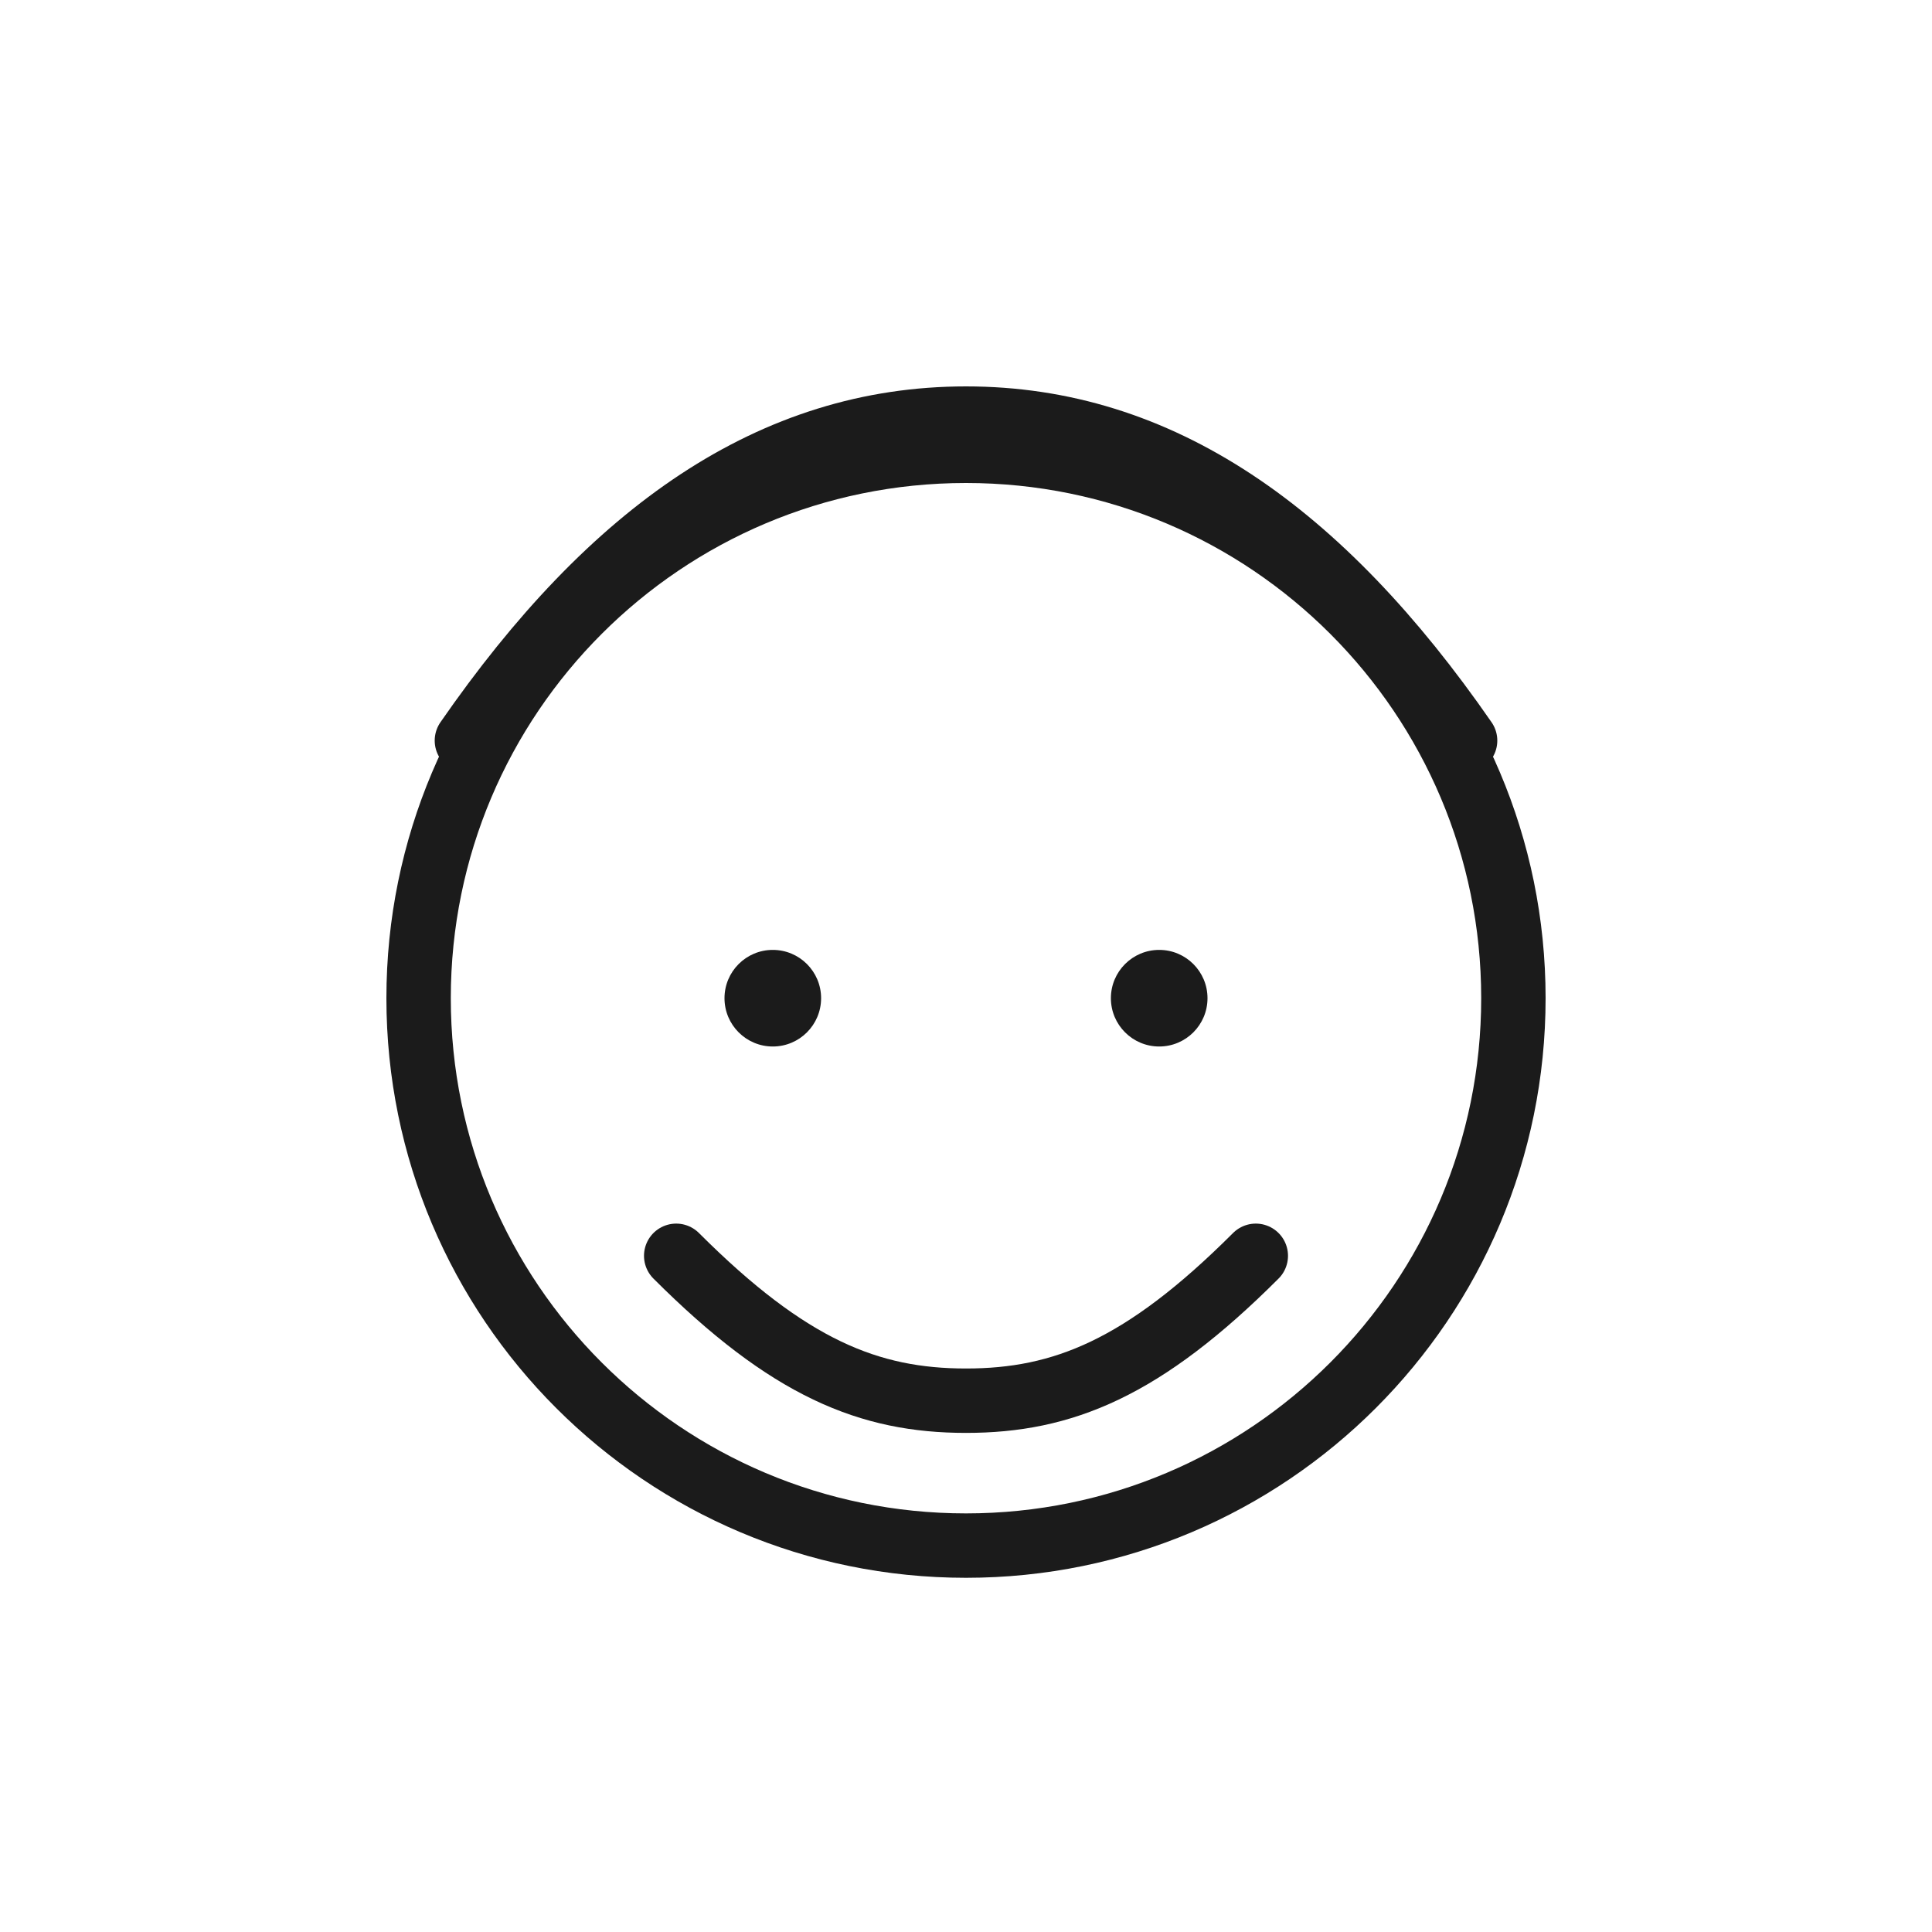
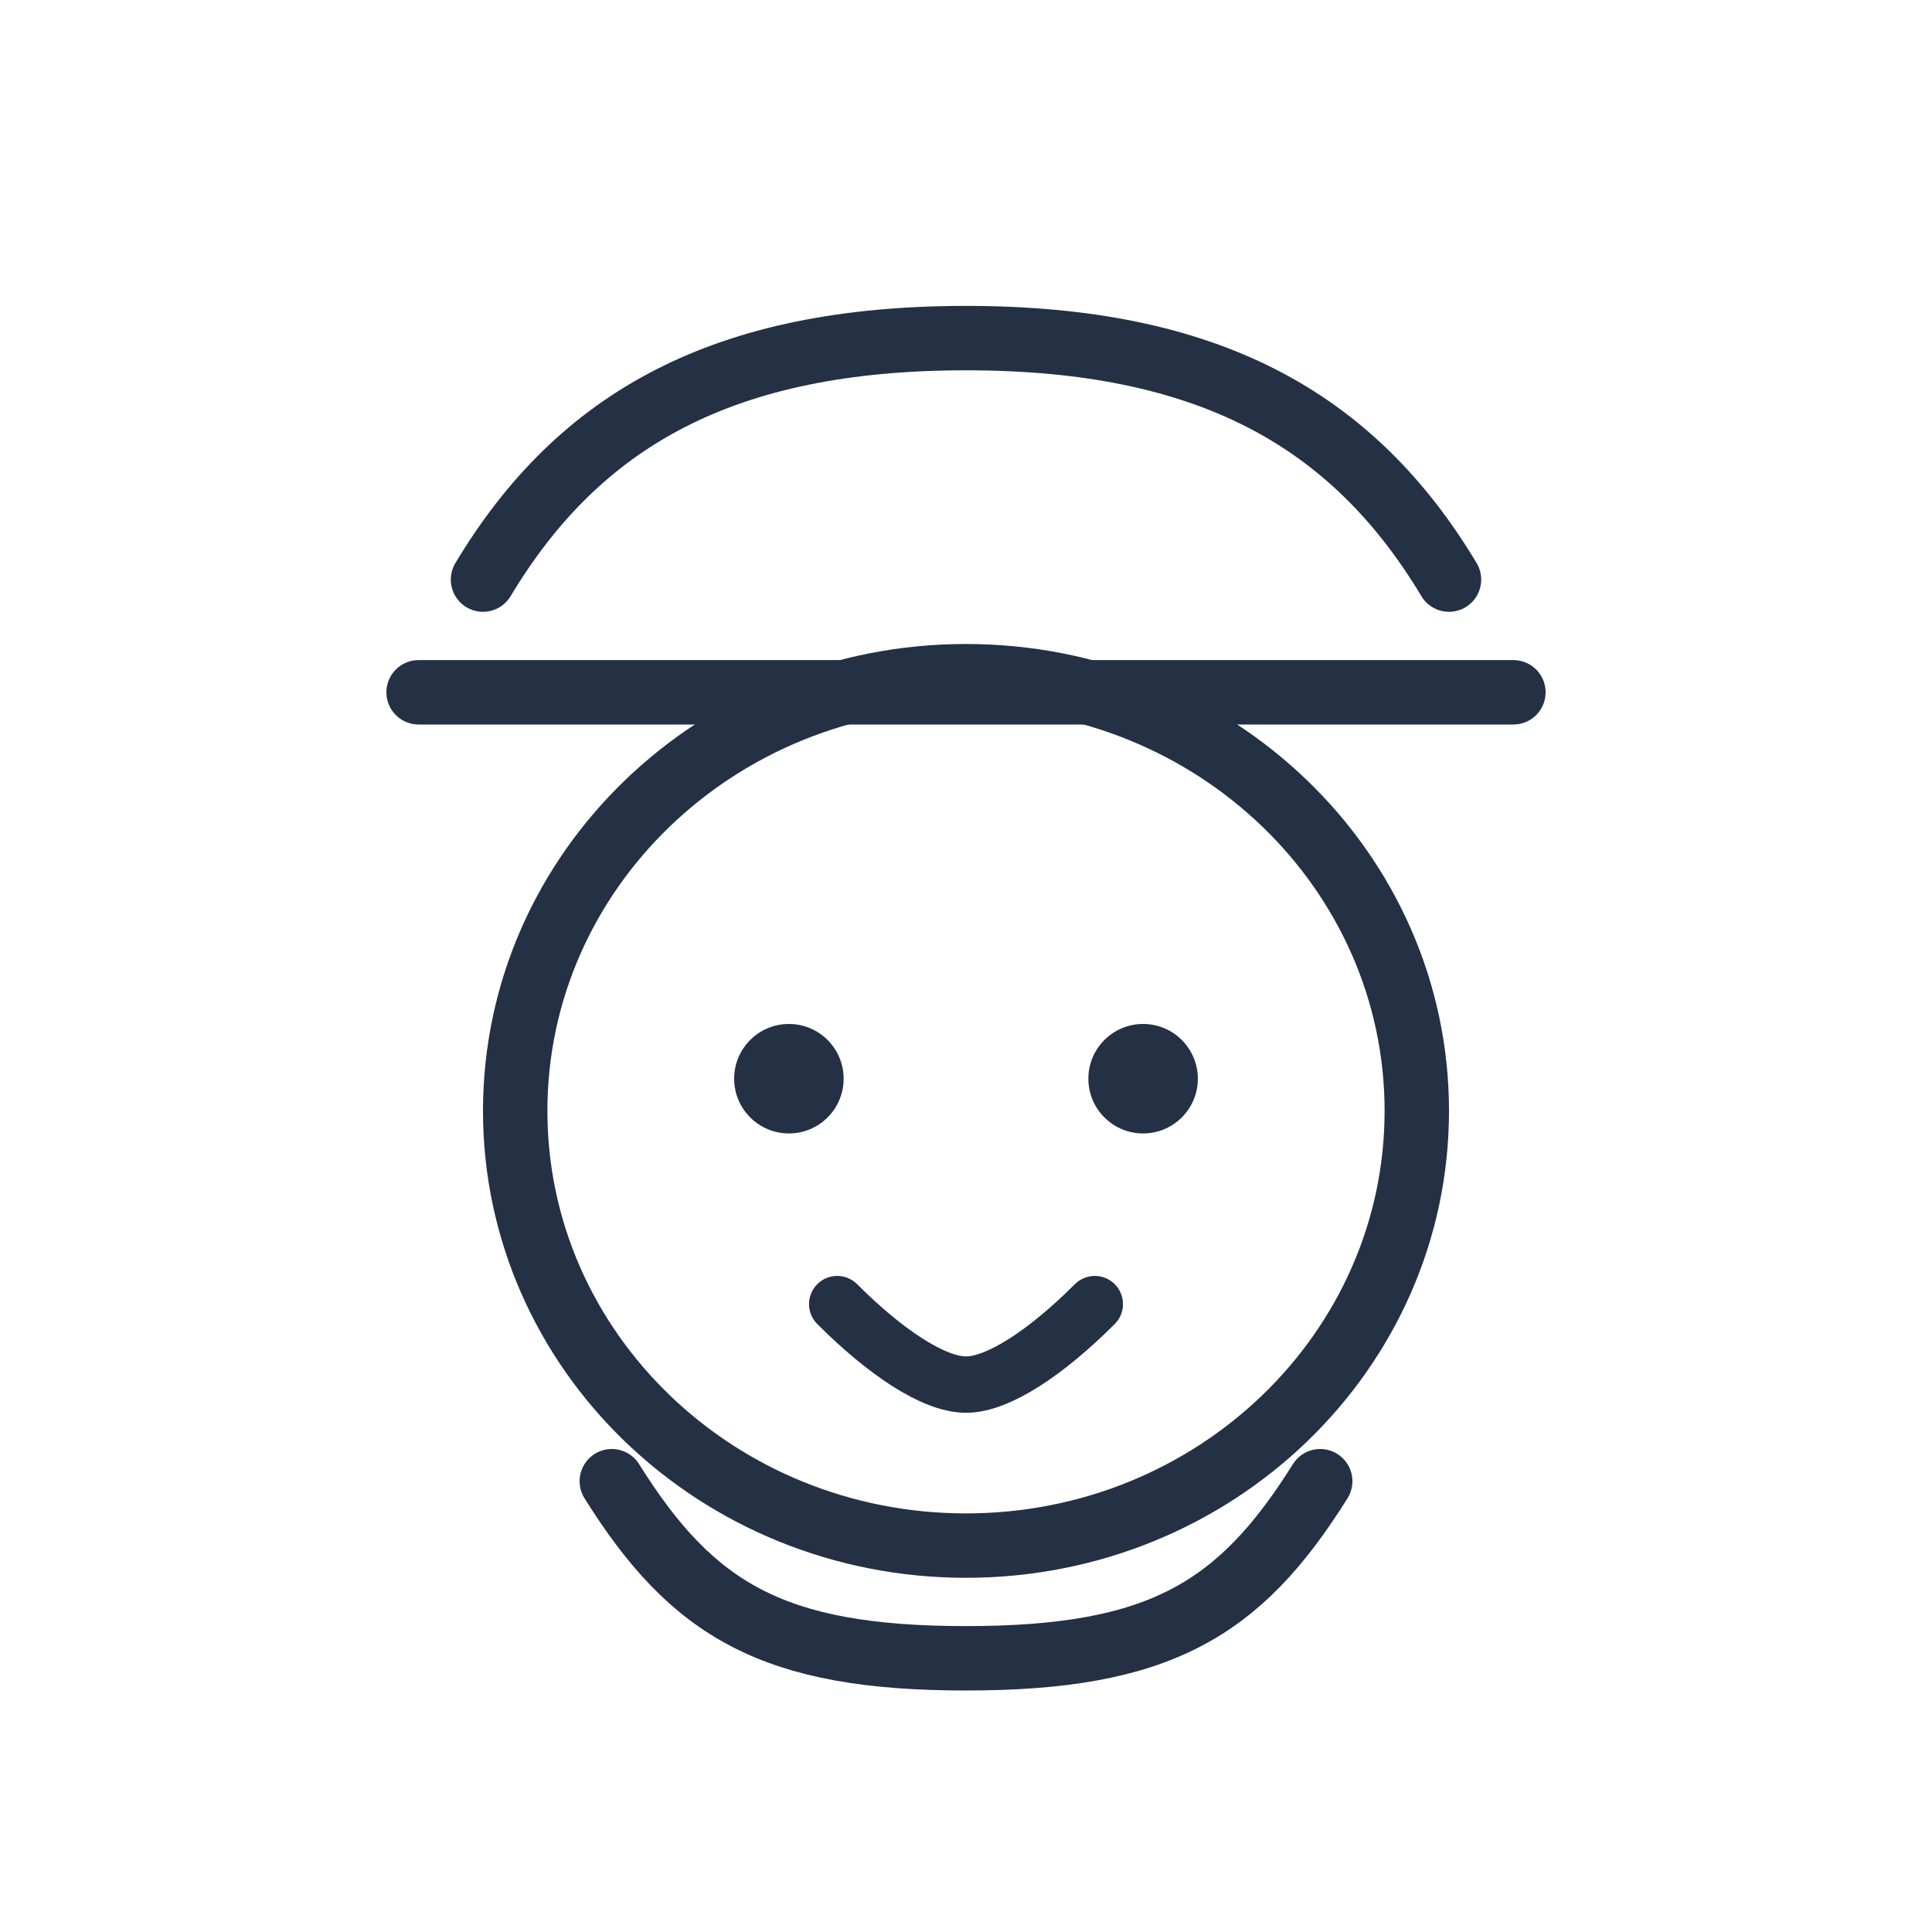
<svg xmlns="http://www.w3.org/2000/svg" viewBox="0 0 120 120" fill="none">
-   <circle cx="60" cy="62" r="34" stroke="#1b1b1b" stroke-width="4" />
-   <path d="M29 46c9-13 19-20 31-20 12 0 22 7 31 20" stroke="#1b1b1b" stroke-width="4" stroke-linecap="round" />
-   <circle cx="48" cy="62" r="3" fill="#1b1b1b" />
-   <circle cx="72" cy="62" r="3" fill="#1b1b1b" />
-   <path d="M42 78c7 7 12 9 18 9s11-2 18-9" stroke="#1b1b1b" stroke-width="4" stroke-linecap="round" />
+   <path d="M30 36c6-10 15-15 30-15s24 5 30 15" stroke="#243044" stroke-width="4" stroke-linecap="round" />
+   <path d="M26 43h68" stroke="#243044" stroke-width="4" stroke-linecap="round" />
+   <ellipse cx="60" cy="69" rx="28" ry="27" stroke="#243044" stroke-width="4" />
+   <circle cx="49" cy="67" r="3.4" fill="#243044" />
+   <circle cx="71" cy="67" r="3.4" fill="#243044" />
+   <path d="M52 81c3 3 6 5 8 5s5-2 8-5" stroke="#243044" stroke-width="3.5" stroke-linecap="round" />
+   <path d="M38 92c5 8 10 11 22 11s17-3 22-11" stroke="#243044" stroke-width="4" stroke-linecap="round" />
</svg>
